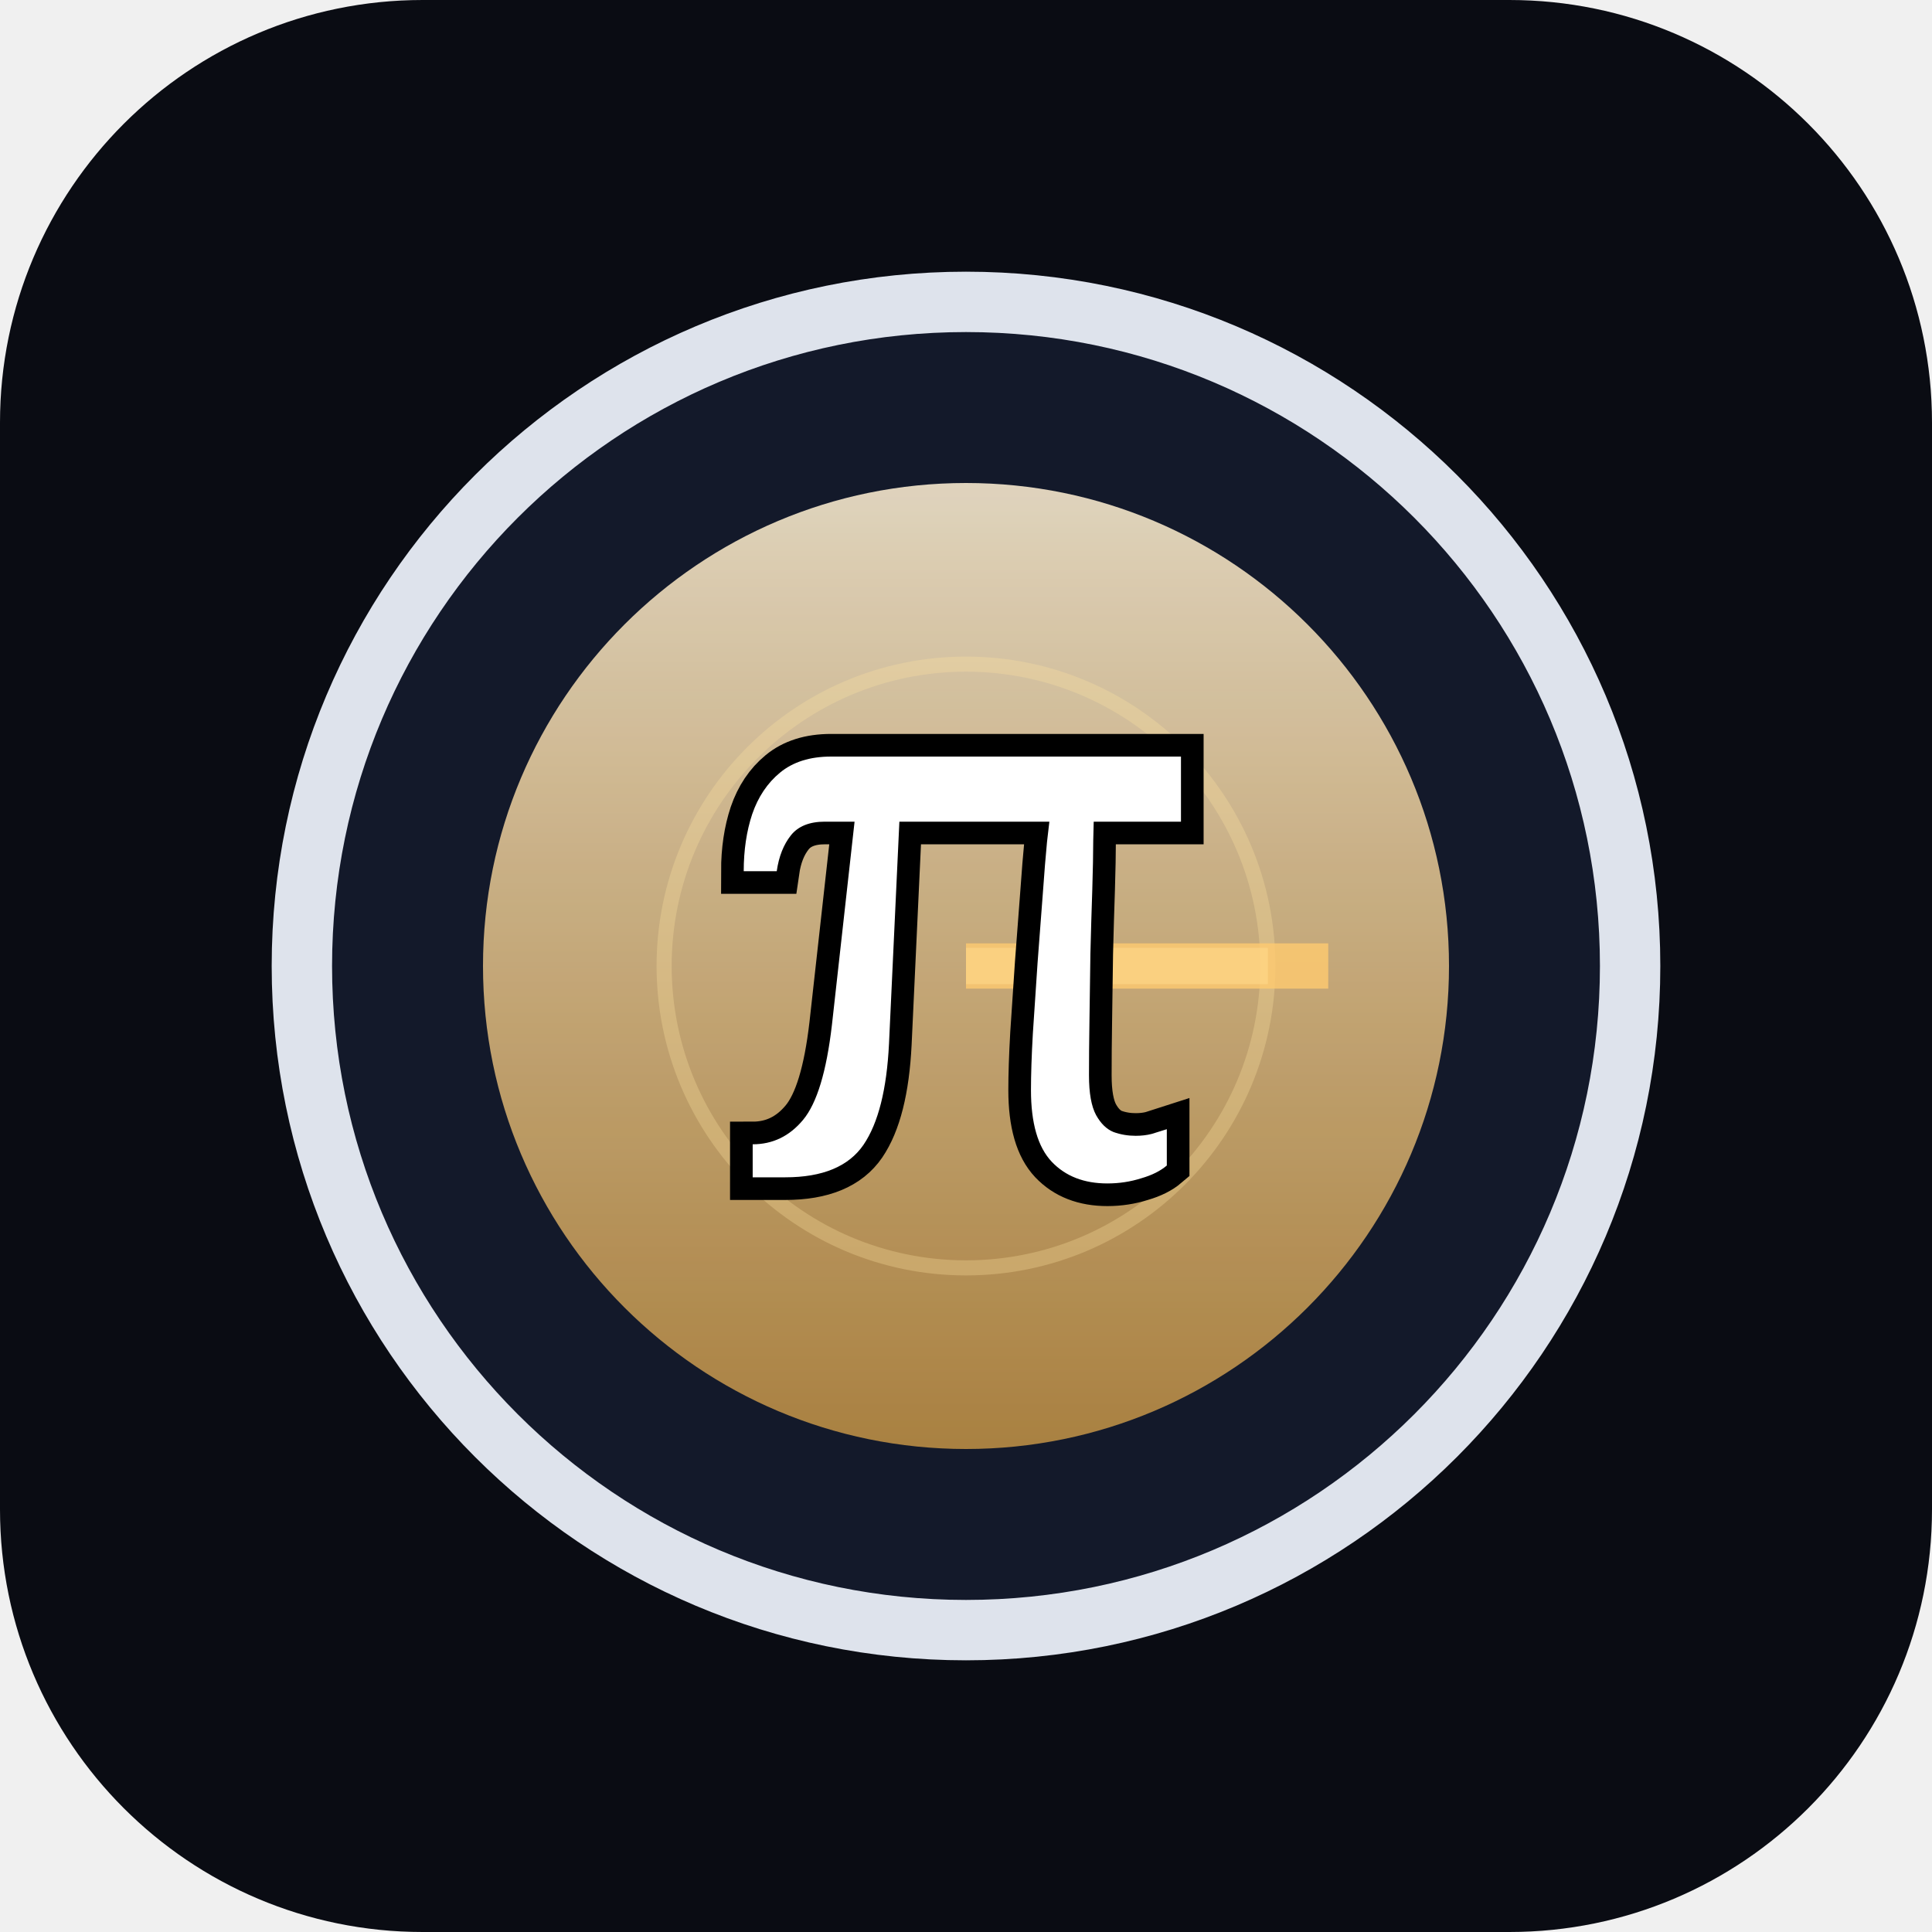
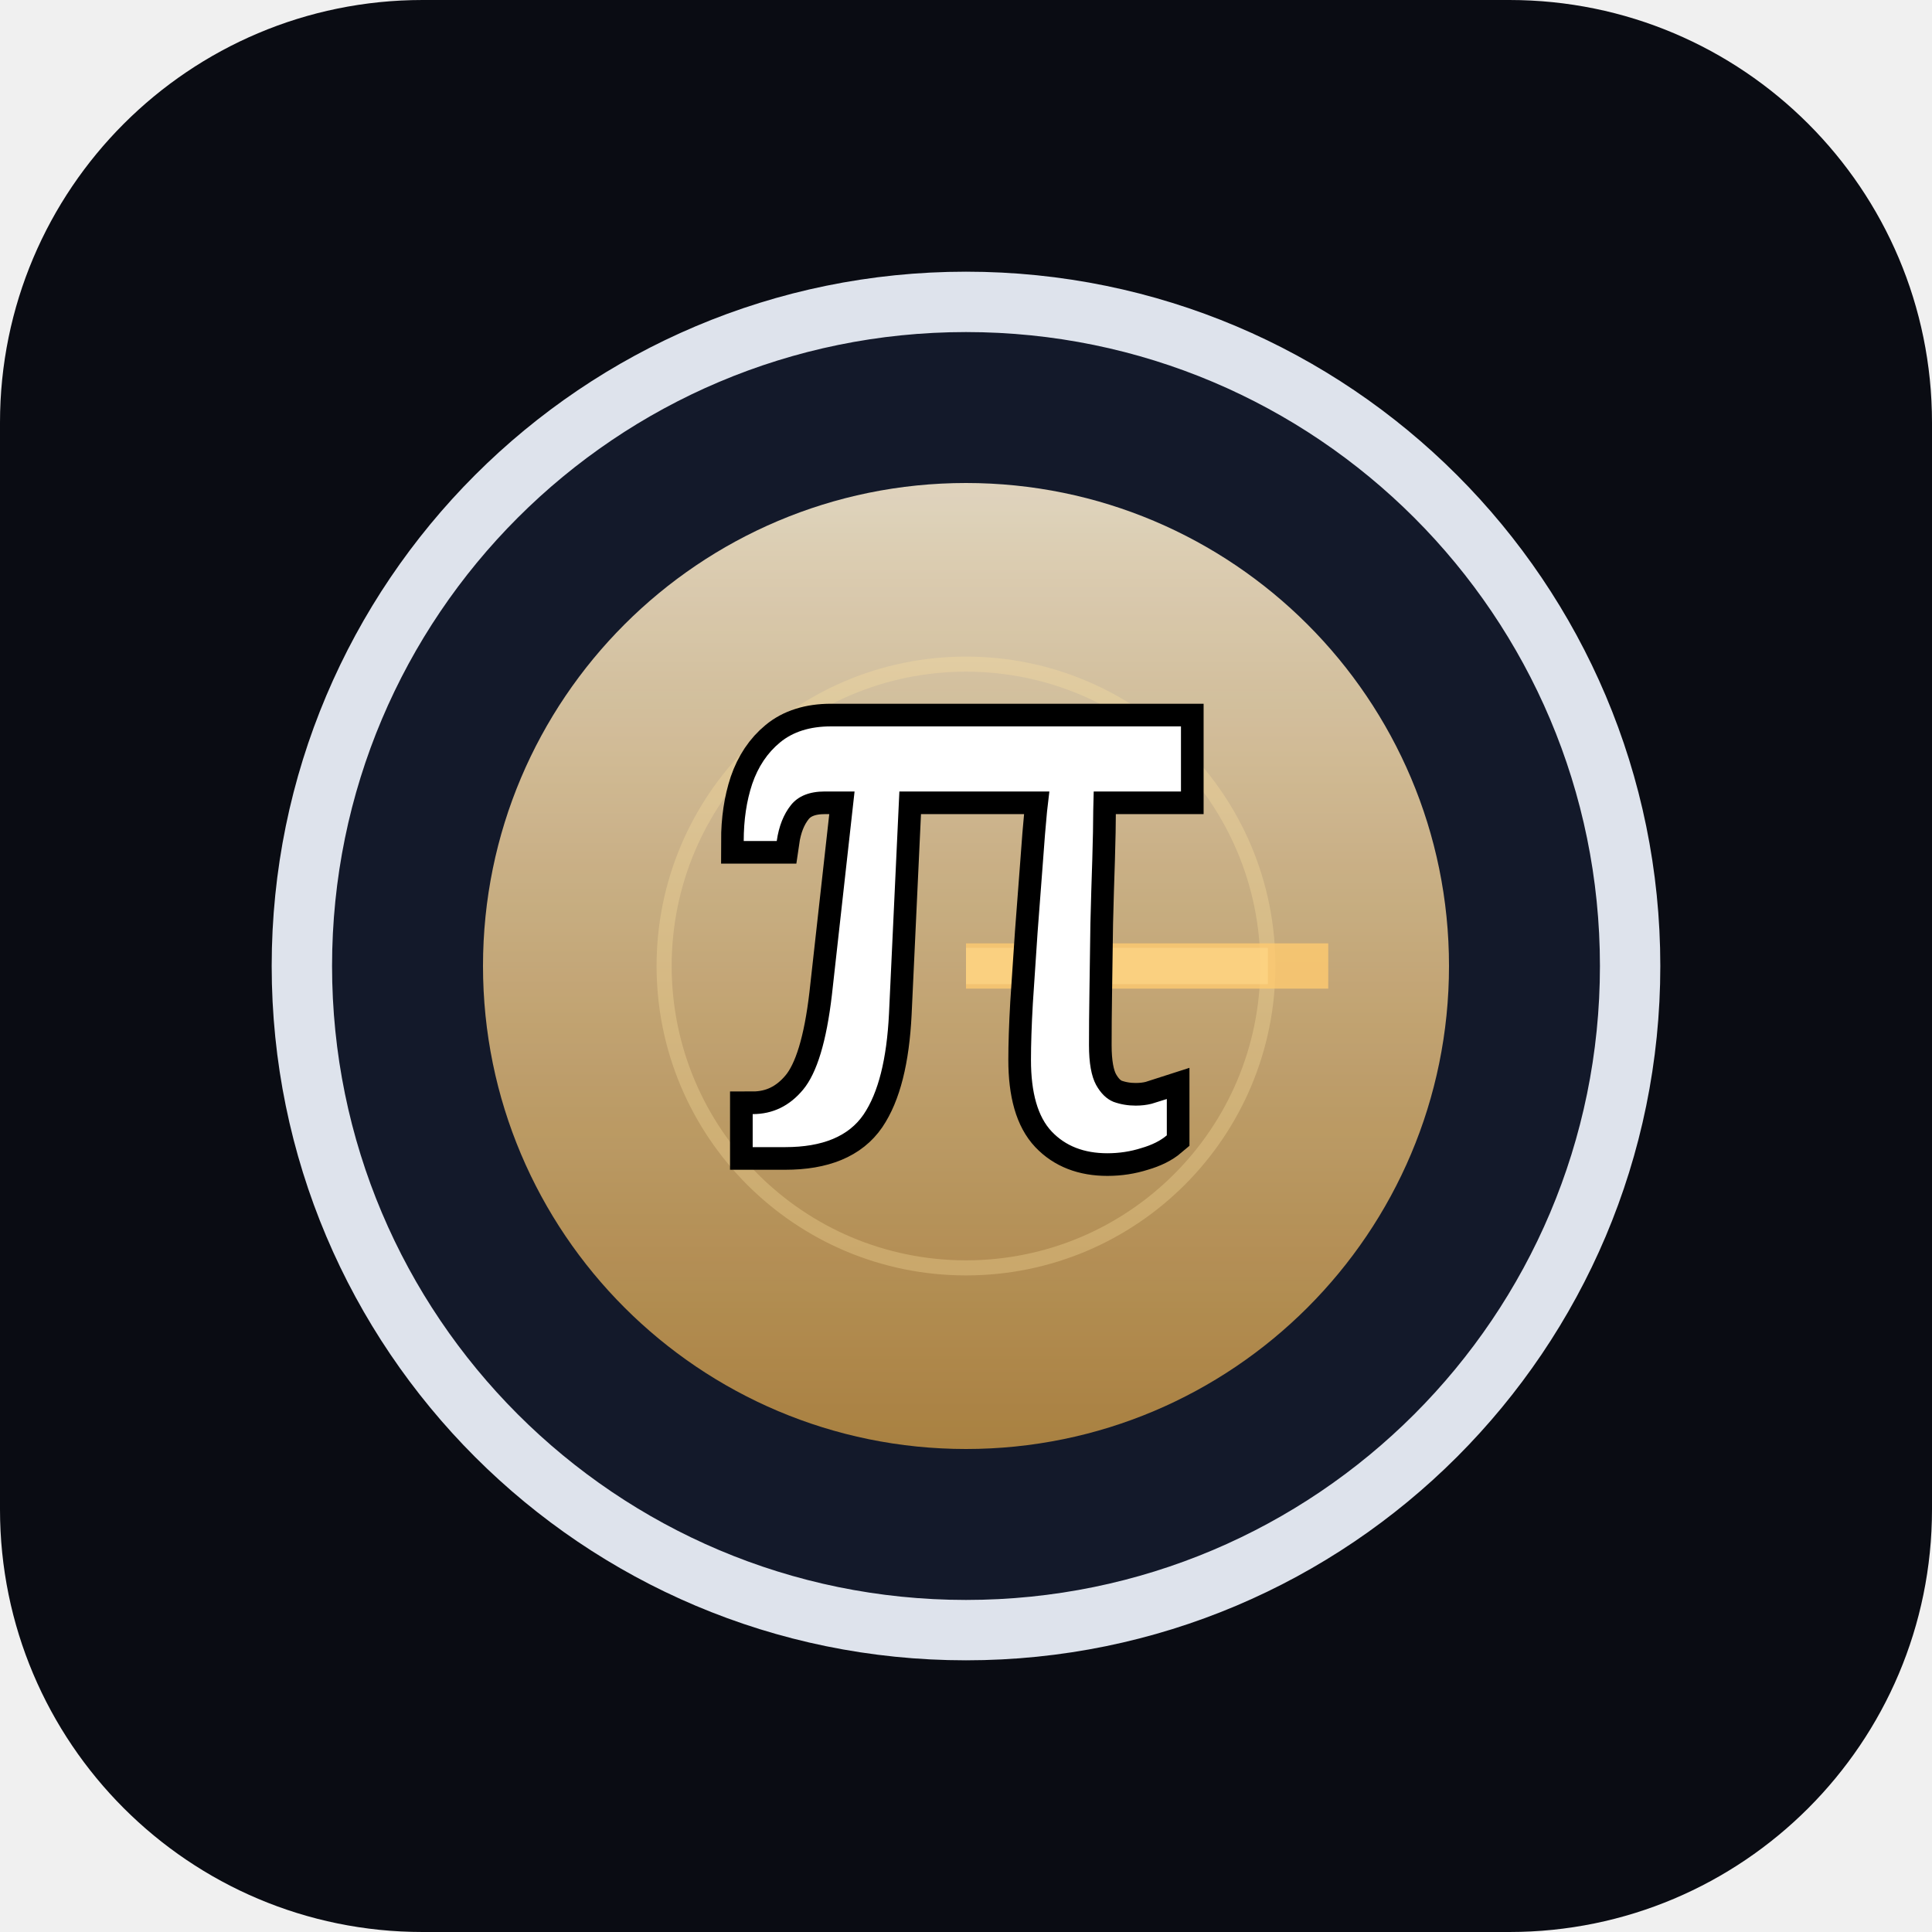
<svg xmlns="http://www.w3.org/2000/svg" viewBox="0 0 64 64">
  <defs>
    <linearGradient id="piAura" x1="0%" y1="0%" x2="0%" y2="100%">
      <stop offset="0%" stop-color="#fff1d5" stop-opacity="0.94" />
      <stop offset="100%" stop-color="#f5b54c" stop-opacity="0.72" />
    </linearGradient>
    <g id="piBeam1">
      <line x1="32" y1="32" x2="44" y2="32" stroke="#ffcb6f" stroke-width="1.5" opacity="0.8">
        <animateTransform attributeName="transform" type="rotate" values="0 32 32; 360 32 32" dur="4s" repeatCount="indefinite" />
        <animate attributeName="opacity" values="0.8;0.5;0.8" keyTimes="0;0.5;1" dur="4s" repeatCount="indefinite" />
      </line>
    </g>
    <g id="piBeam2">
      <line x1="32" y1="32" x2="42" y2="32" stroke="#ffd98a" stroke-width="1.2" opacity="0.6">
        <animateTransform attributeName="transform" type="rotate" values="180 32 32; 540 32 32" dur="4s" repeatCount="indefinite" />
        <animate attributeName="opacity" values="0.6;0.3;0.6" keyTimes="0;0.5;1" dur="4s" repeatCount="indefinite" />
      </line>
    </g>
    <circle id="piArc" cx="32" cy="32" r="10" fill="none" stroke="#ffe4a0" stroke-width="0.5" opacity="0.3">
      <animate attributeName="opacity" values="0.3;0.5;0.3" keyTimes="0;0.5;1" dur="2s" repeatCount="indefinite" />
    </circle>
  </defs>
  <rect width="64" height="64" rx="14" fill="#0a0c13" />
  <circle cx="32" cy="32" r="22" fill="#141a2d" stroke="#f0f5ff" stroke-width="2" opacity="0.92" />
  <circle cx="32" cy="32" r="16" fill="url(#piAura)" opacity="0.92" />
  <g id="beams">
    <use href="#piArc" />
    <use href="#piBeam1" />
    <use href="#piBeam2" />
  </g>
-   <text x="32" y="39" font-family="'Cormorant Garamond', serif" font-size="26" text-anchor="middle" fill="#ffffff" stroke="#000000" stroke-width="1.5" paint-order="stroke">π</text>
+   <text x="32" y="38" font-family="'Cormorant Garamond', serif" font-size="26" text-anchor="middle" fill="#ffffff" stroke="#000000" stroke-width="1.5" paint-order="stroke">π</text>
</svg>
